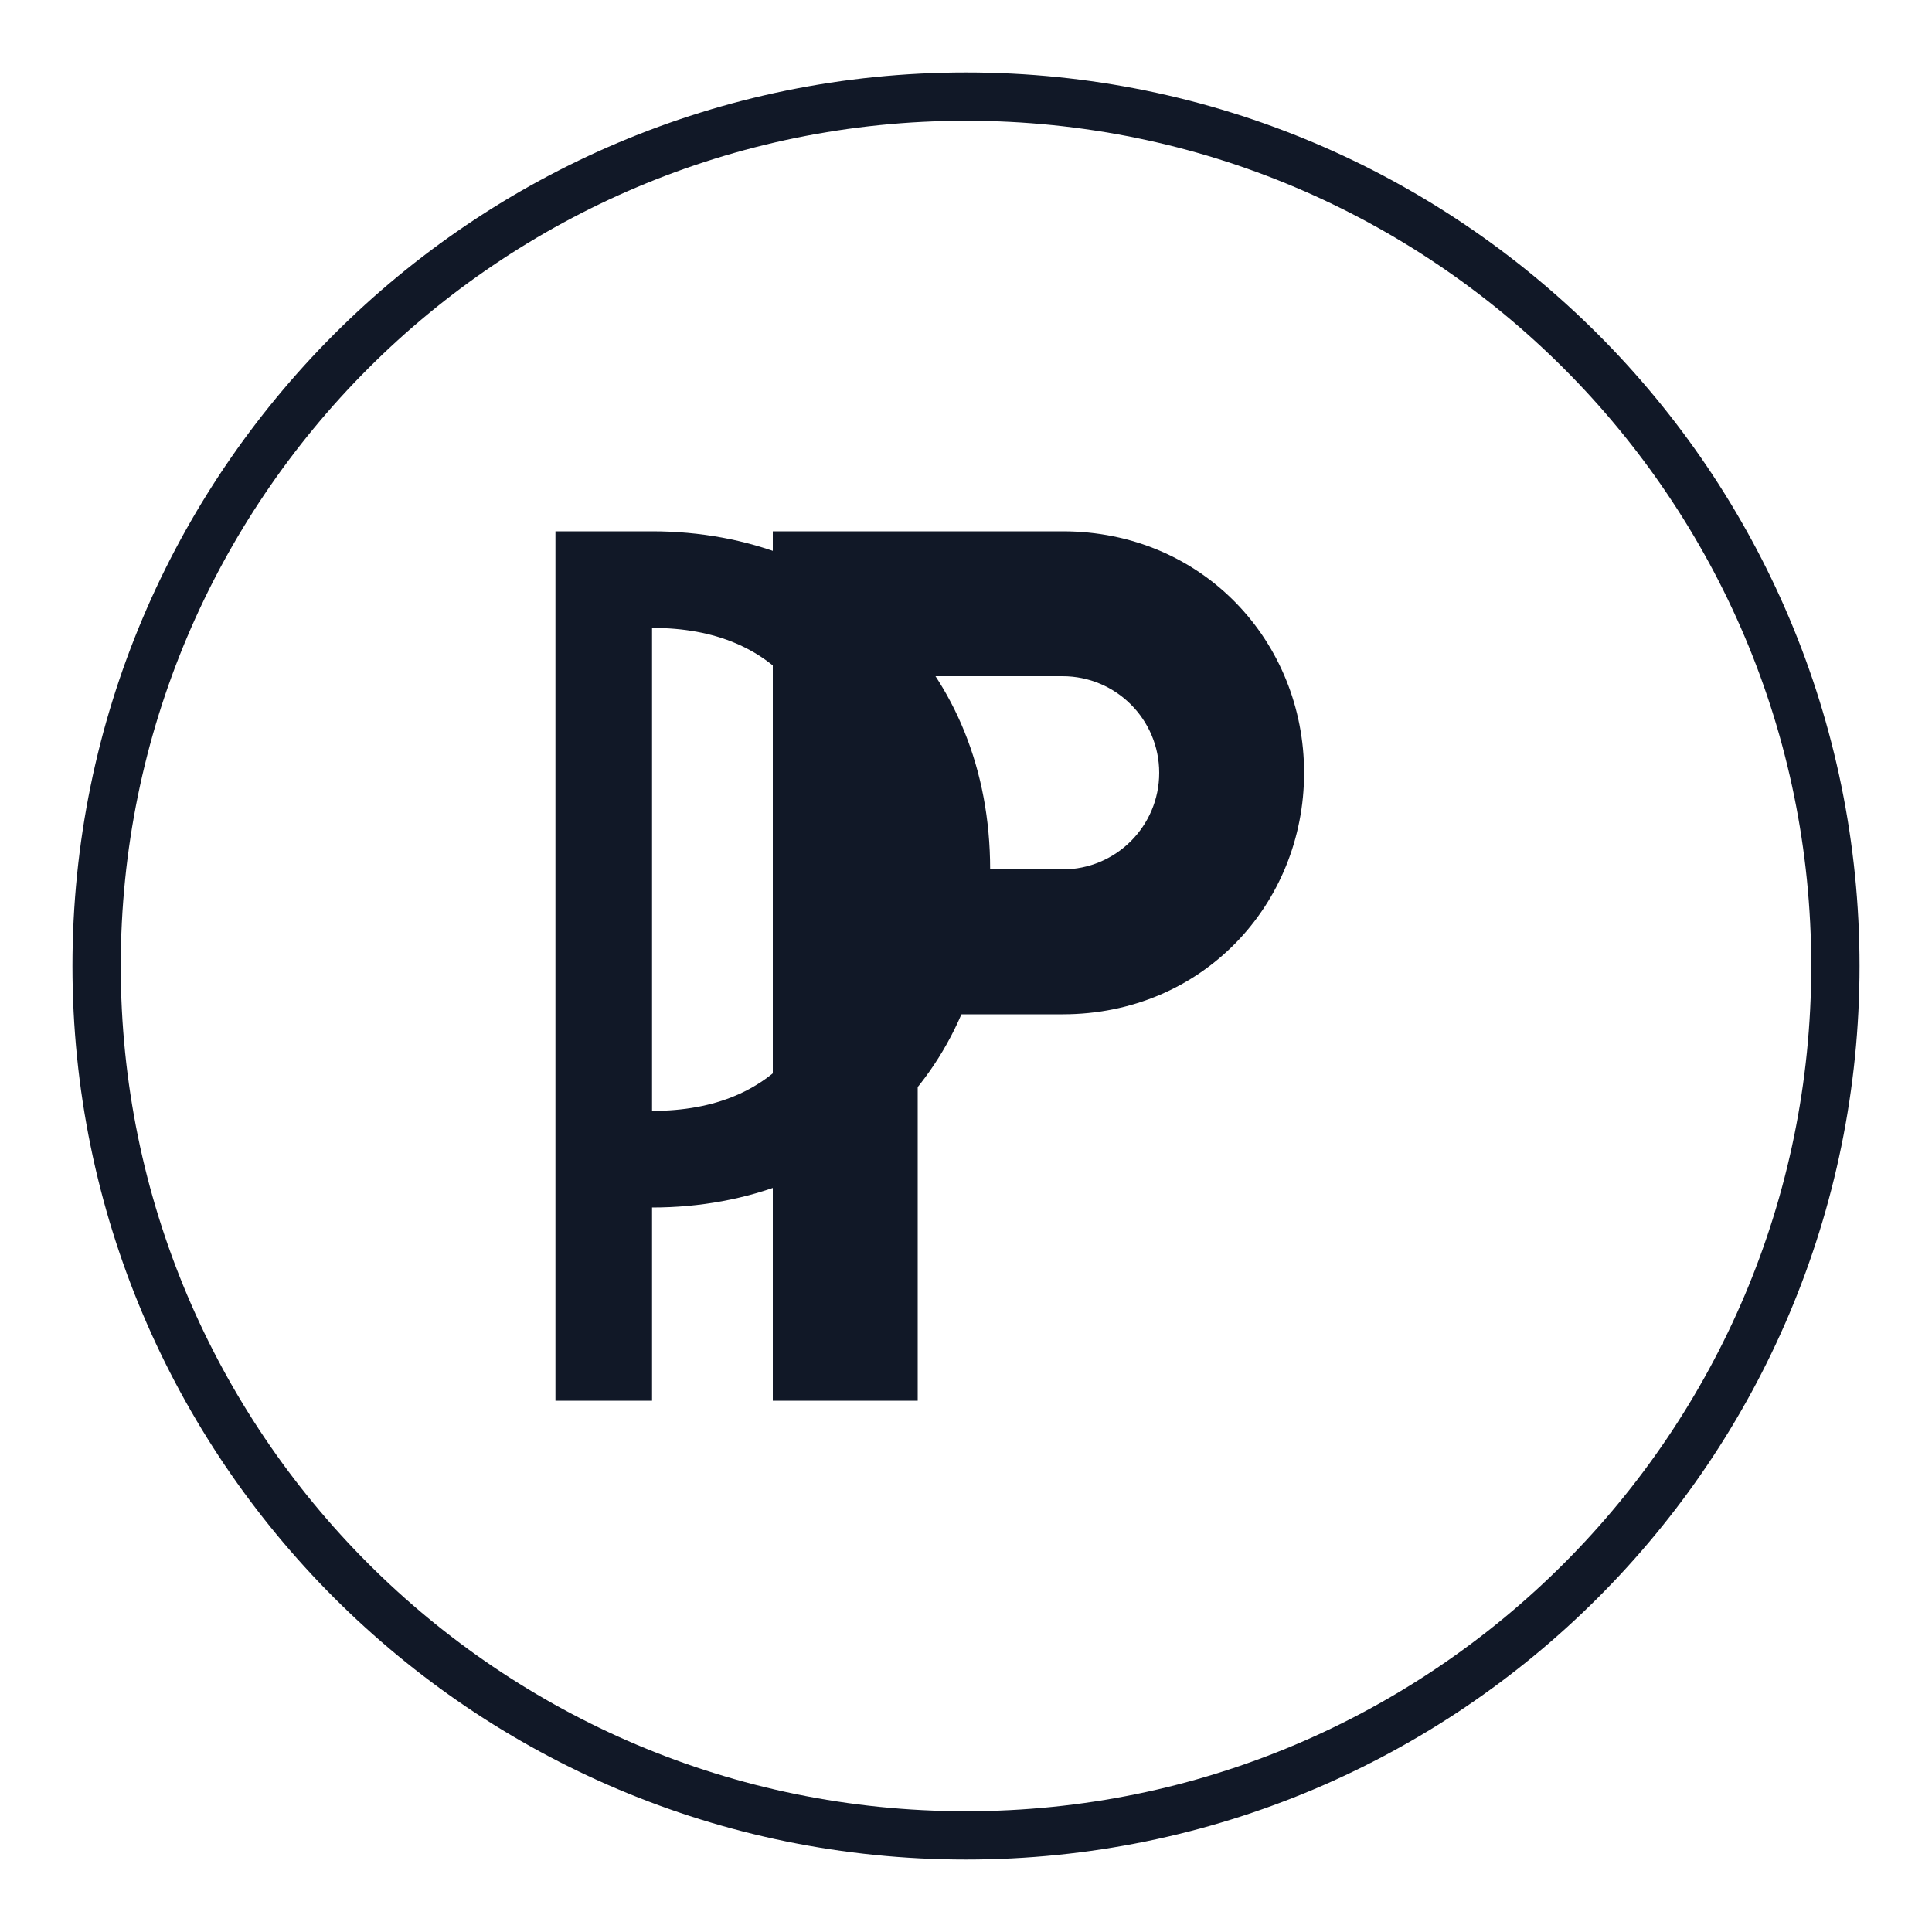
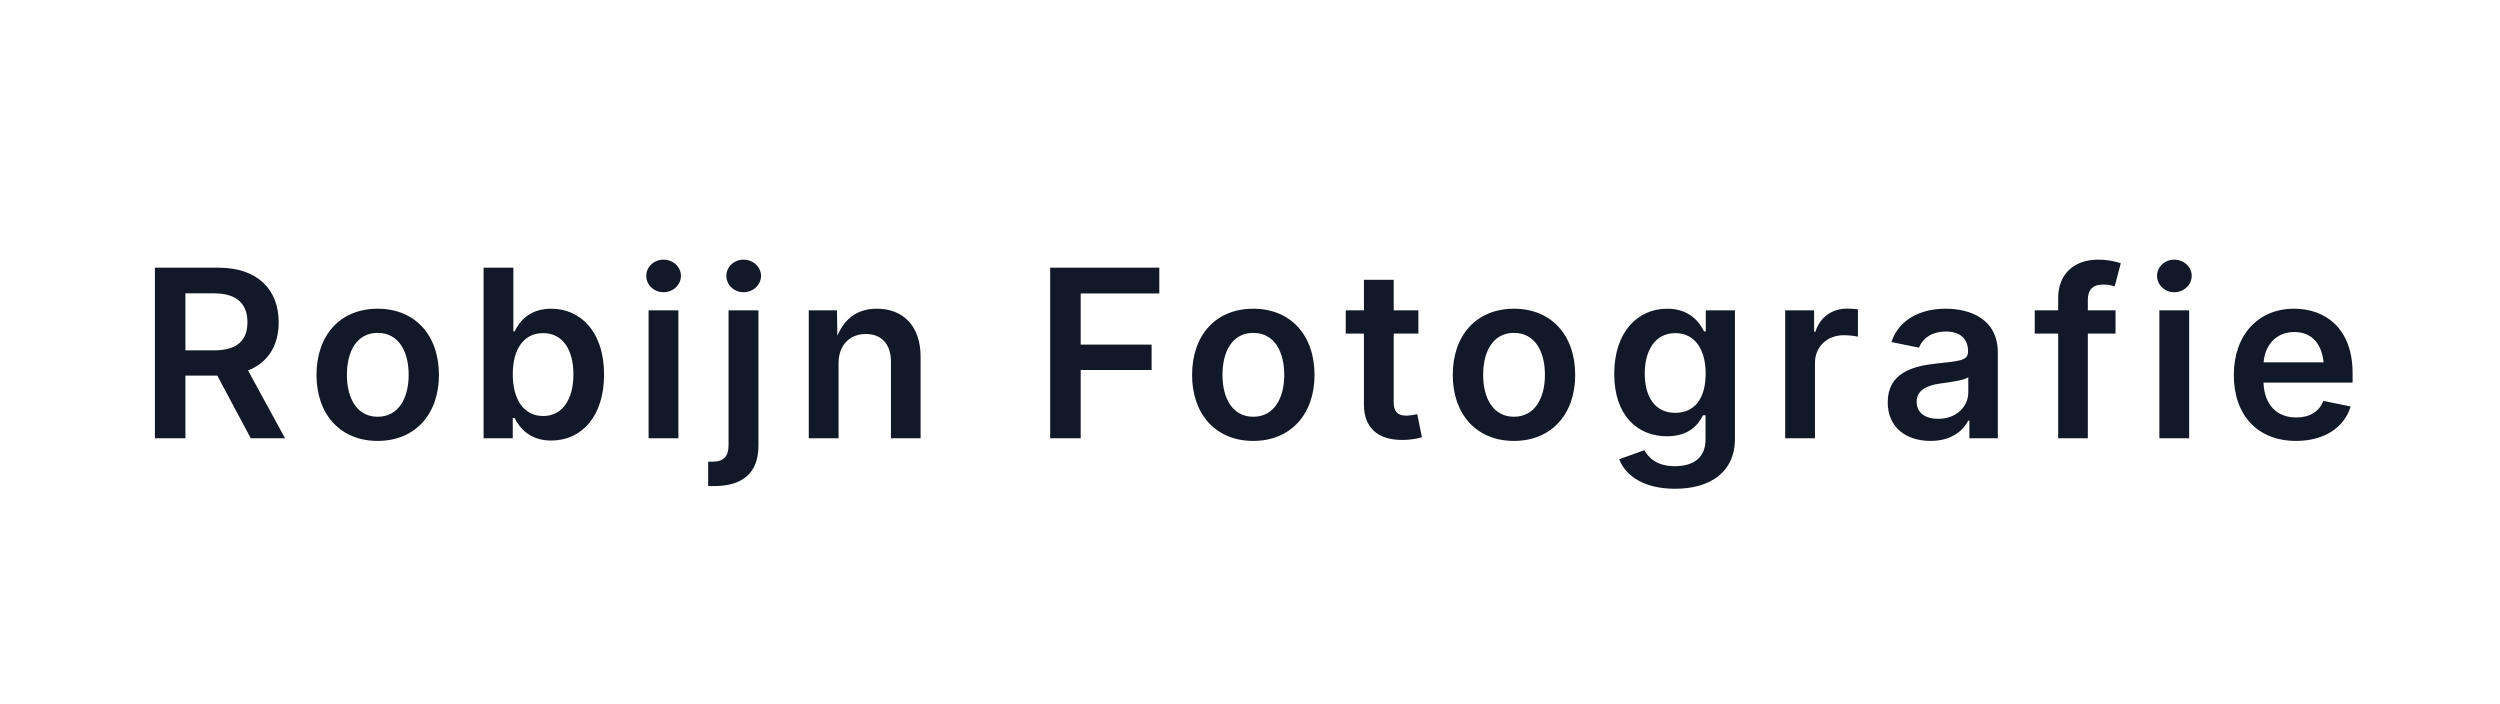
- <svg xmlns="http://www.w3.org/2000/svg" width="160" height="160" viewBox="0 0 160 160" fill="none">
-   <rect x="8" y="8" width="144" height="144" rx="72" stroke="#111827" stroke-width="4" />
-   <path d="M64 44H88C99.598 44 108 53.128 108 64C108 74.872 99.598 84 88 84H76V116H64V44ZM88 72C92.418 72 96 68.418 96 64C96 59.582 92.418 56 88 56H76V72H88Z" fill="#111827" />
-   <path d="M54 116H46V44H54C70.016 44 82 55.372 82 72C82 88.628 70.016 100 54 100V116ZM54 92C64.493 92 70 85.178 70 72C70 58.822 64.493 52 54 52V92Z" fill="#111827" />
+ <svg xmlns="http://www.w3.org/2000/svg" width="320" height="90" viewBox="0 0 320 90">
+   <text x="50%" y="50%" text-anchor="middle" dominant-baseline="middle" font-family="'Space Grotesk', 'Inter', sans-serif" font-size="30" font-weight="600" fill="#111827" letter-spacing="0.08em">
+     Robijn Fotografie
+   </text>
</svg>
